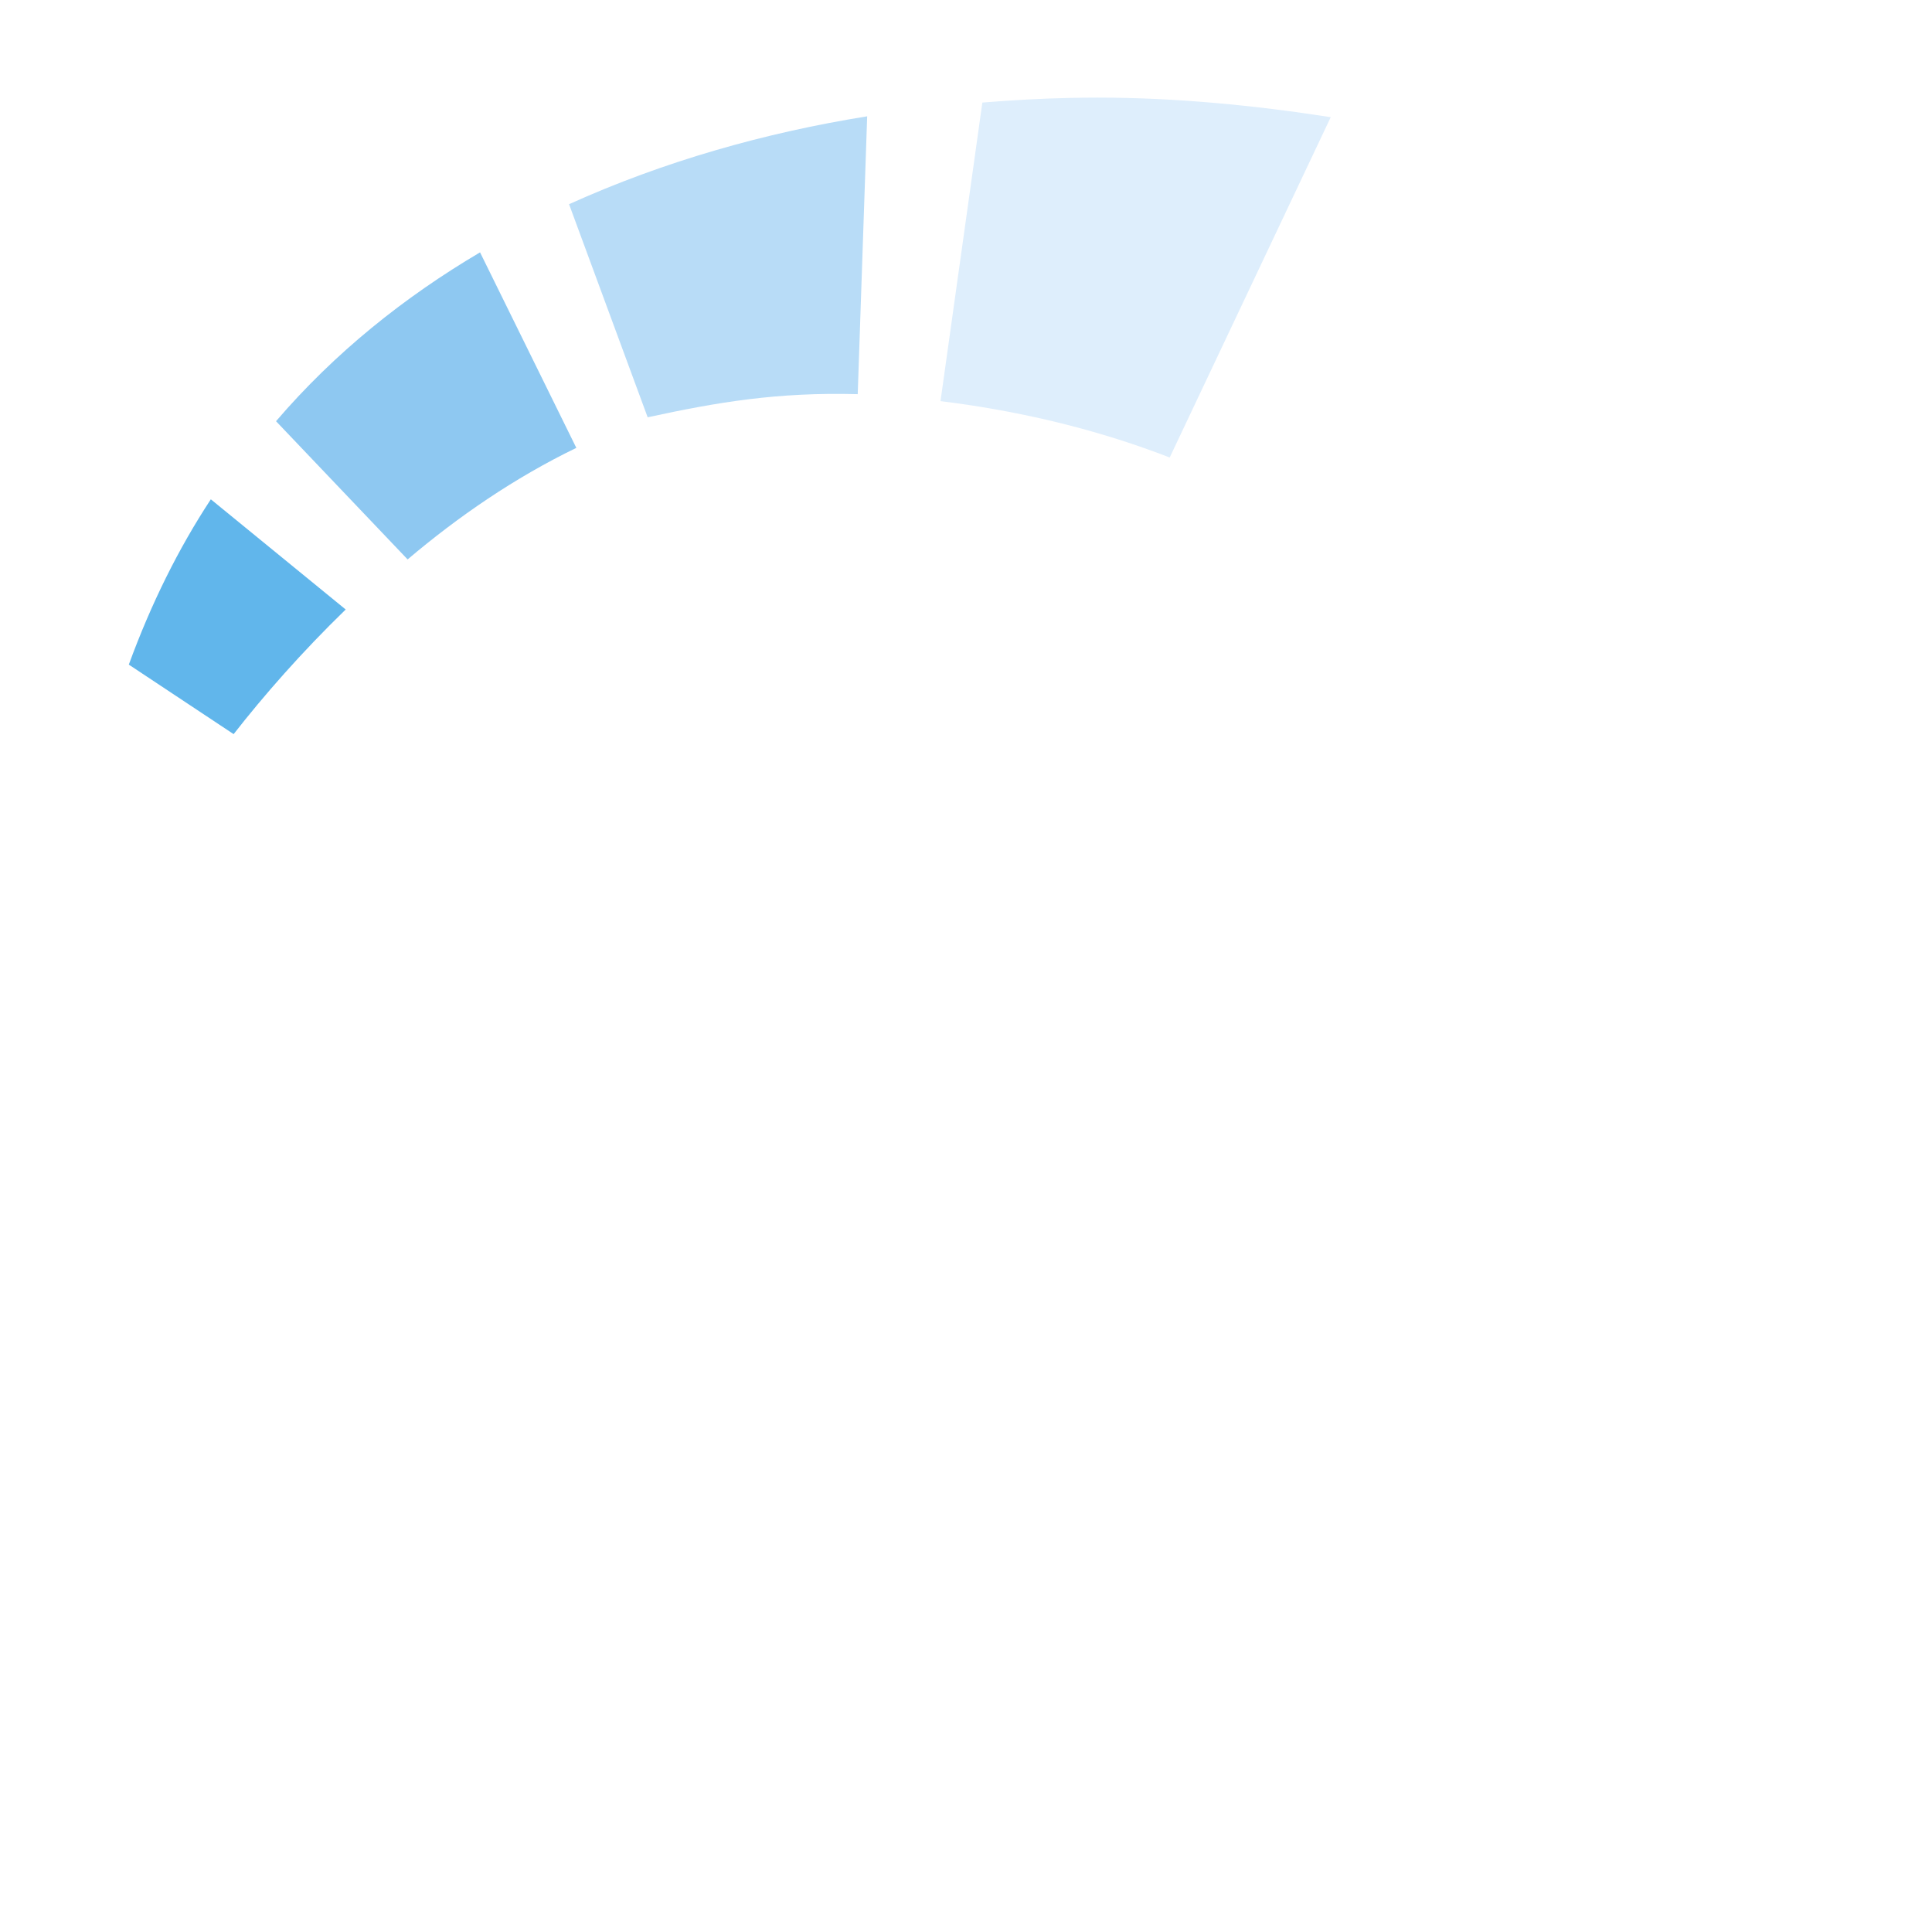
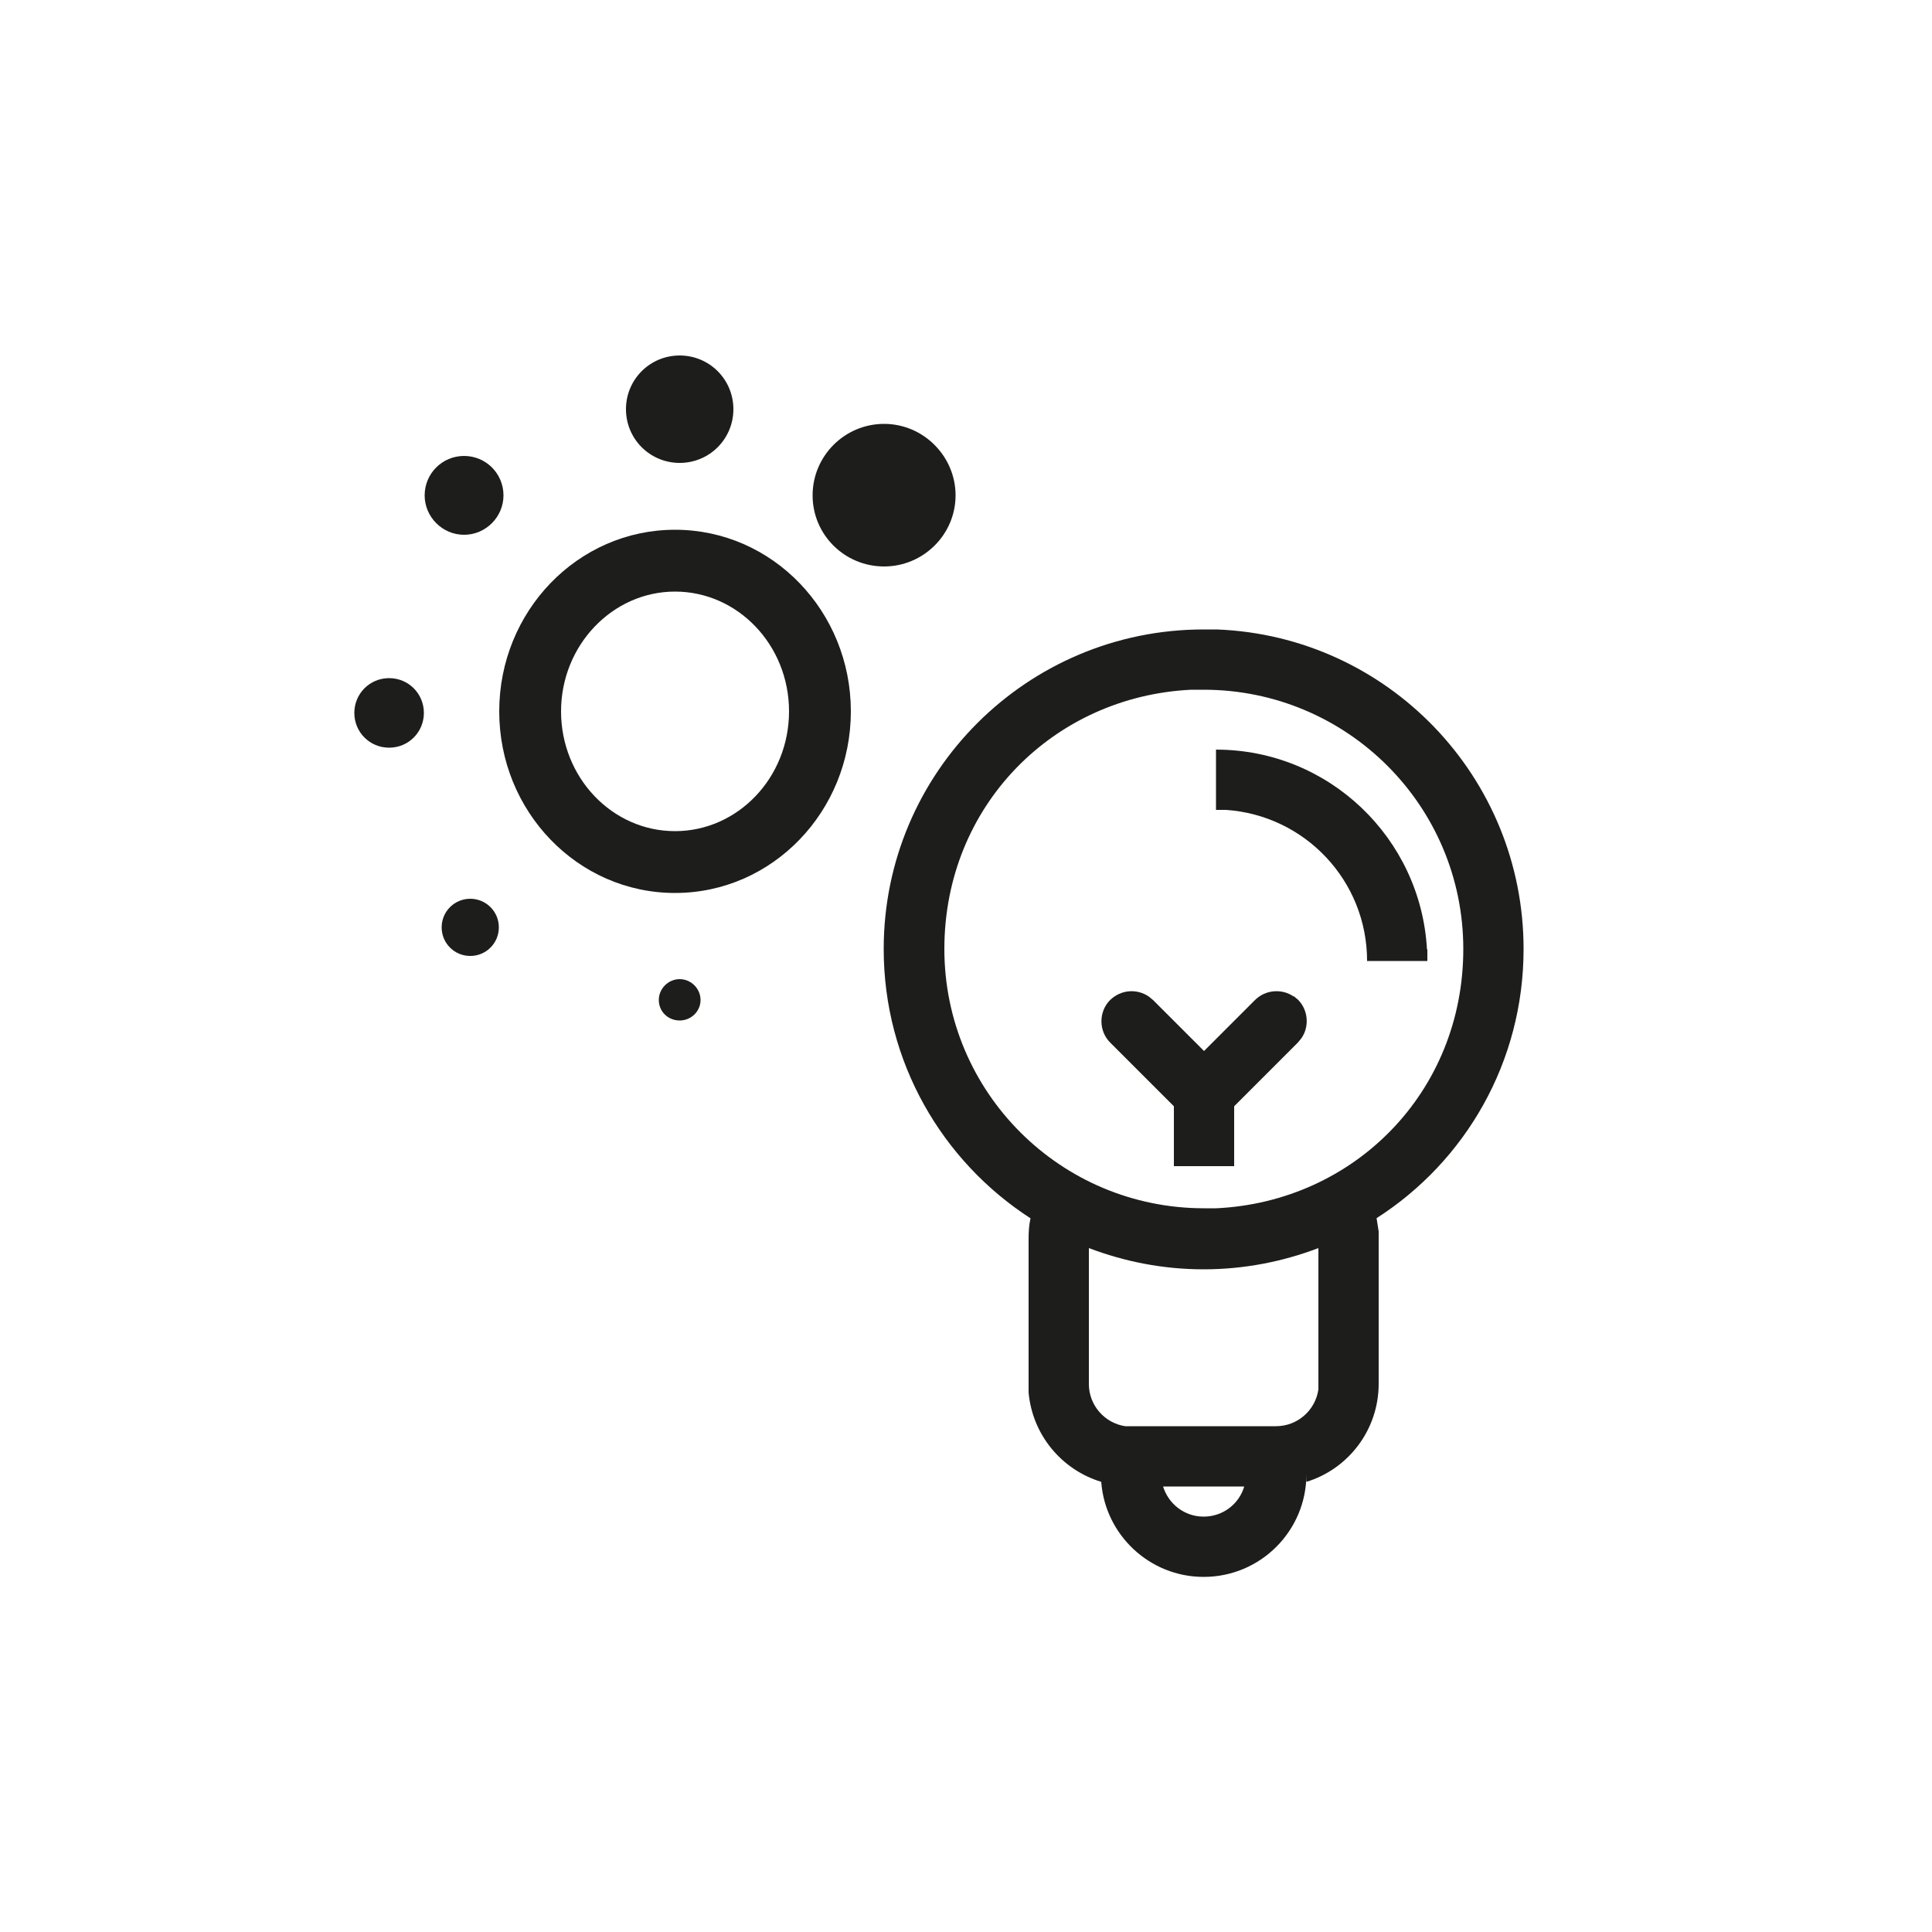
- <svg xmlns="http://www.w3.org/2000/svg" style="isolation:isolate" viewBox="0 0 42.52 42.52" width="42.52pt" height="42.52pt">
+ <svg xmlns="http://www.w3.org/2000/svg" id="Warstwa_1" viewBox="0 0 50 50">
  <defs>
-     <clipPath id="_clipPath_QN284dOGG34gcEqS3uf75pWEHomomw0A">
-       <rect width="42.52" height="42.52" />
-     </clipPath>
+     <style>.cls-1{fill:#1d1d1b;}</style>
  </defs>
-   <g clip-path="url(#_clipPath_QN284dOGG34gcEqS3uf75pWEHomomw0A)">
-     <clipPath id="_clipPath_Hb8RWOA9o0FqgM4nyFU9C2Q11XspBUQx">
-       <rect x="-14.802" y="-13.303" width="72.125" height="69.125" transform="matrix(1,0,0,1,0,0)" fill="rgb(255,255,255)" />
-     </clipPath>
-     <g clip-path="url(#_clipPath_Hb8RWOA9o0FqgM4nyFU9C2Q11XspBUQx)">
-       <g>
-         <g>
-           <g>
-             <g>
-               <path d=" M 32.579 14.881 L 39.291 5.26 C 38.519 4.957 35.361 3.79 31.376 2.971 L 27.397 10.842 C 29.987 12.167 31.663 13.795 32.579 14.881 Z " fill="rgb(255,255,255)" />
-             </g>
-             <g>
-               <path d=" M 24.15 2.148 C 23.949 2.148 23.743 2.151 23.548 2.155 C 22.912 2.168 22.269 2.205 21.62 2.257 L 20.699 8.828 C 22.619 9.066 24.291 9.506 25.743 10.069 L 29.287 2.579 C 27.619 2.319 25.876 2.148 24.15 2.148 Z " fill="rgb(222,238,252)" />
-             </g>
-             <g>
-               <path d=" M 12.524 4.494 L 14.254 9.184 C 15.801 8.848 17.114 8.628 18.877 8.675 L 19.085 2.56 C 16.841 2.92 14.616 3.548 12.524 4.494 Z " fill="rgb(184,220,247)" />
-             </g>
-             <g>
-               <path d=" M 6.075 9.27 L 8.971 12.312 C 10.08 11.372 11.323 10.516 12.684 9.857 L 10.565 5.554 C 8.898 6.539 7.369 7.76 6.075 9.27 Z " fill="rgb(142,200,241)" />
-             </g>
-             <g>
-               <path d=" M 7.608 13.414 L 4.64 10.989 C 3.926 12.075 3.324 13.289 2.835 14.627 L 5.142 16.157 C 5.805 15.307 6.638 14.356 7.608 13.414 Z " fill="rgb(97,182,235)" />
-             </g>
-             <g>
-               <g>
-                 <g>
-                   <path d=" M 20.668 41.136 L 17.379 41.136 C 17.058 41.136 16.802 40.82 16.802 40.43 C 16.802 40.043 17.057 39.726 17.379 39.726 L 20.668 39.726 C 20.995 39.726 21.26 40.042 21.26 40.43 C 21.26 40.82 20.995 41.136 20.668 41.136 Z " fill="rgb(255,255,255)" />
-                 </g>
-               </g>
-               <g>
-                 <g>
-                   <path d=" M 22.544 36.862 L 15.516 36.862 C 15.055 36.862 14.685 36.545 14.685 36.156 C 14.685 35.766 15.055 35.451 15.516 35.451 L 22.544 35.451 C 22.997 35.451 23.379 35.765 23.379 36.156 C 23.379 36.545 22.995 36.862 22.544 36.862 Z " fill="rgb(255,255,255)" />
-                 </g>
-               </g>
-               <g>
-                 <g>
-                   <path d=" M 22.103 38.974 L 15.956 38.974 C 15.552 38.974 15.228 38.66 15.228 38.271 C 15.228 37.883 15.55 37.567 15.956 37.567 L 22.103 37.567 C 22.498 37.567 22.832 37.881 22.832 38.271 C 22.832 38.66 22.498 38.974 22.103 38.974 Z " fill="rgb(255,255,255)" />
-                 </g>
-               </g>
-               <g>
-                 <path d=" M 28.221 16.945 C 26.849 14.552 24.686 13.125 21.979 12.408 C 20.288 11.959 18.58 11.899 16.848 12.21 C 14.446 12.636 12.385 13.661 10.767 15.429 C 9.71 16.581 9.023 17.924 8.823 19.455 C 8.528 21.725 9.071 23.853 10.126 25.882 C 10.87 27.317 11.839 28.626 12.73 29.975 C 13.301 30.835 14.273 31.731 14.373 32.775 C 14.422 33.256 14.695 33.708 14.685 34.196 L 23.379 34.199 C 23.379 34.199 23.826 32.326 24.29 31.447 C 24.873 30.341 25.614 29.335 26.315 28.299 C 27.694 26.256 28.844 24.128 29.107 21.65 C 29.282 19.992 29.061 18.412 28.221 16.945 Z  M 16.731 28.28 C 16.441 28.337 16.153 28.156 16.1 27.877 L 14.897 22.156 C 14.841 21.875 15.03 21.601 15.318 21.546 C 15.615 21.491 15.895 21.671 15.952 21.951 L 17.15 27.673 C 17.211 27.953 17.019 28.226 16.731 28.28 Z  M 17.206 22.237 C 17.046 22.39 16.795 22.39 16.639 22.237 C 16.483 22.087 16.483 21.844 16.639 21.696 L 17.533 20.837 C 17.696 20.688 17.947 20.688 18.1 20.837 C 18.261 20.987 18.261 21.231 18.1 21.38 L 17.206 22.237 Z  M 18.873 22.237 C 18.714 22.39 18.466 22.39 18.307 22.237 C 18.152 22.087 18.152 21.844 18.307 21.696 L 19.201 20.837 C 19.362 20.688 19.613 20.688 19.771 20.837 C 19.923 20.987 19.923 21.231 19.771 21.38 L 18.873 22.237 Z  M 19.973 22.237 C 19.815 22.087 19.815 21.844 19.973 21.696 L 20.866 20.837 C 21.026 20.688 21.277 20.688 21.435 20.837 C 21.589 20.987 21.589 21.231 21.435 21.38 L 20.536 22.237 C 20.38 22.39 20.125 22.39 19.973 22.237 Z  M 21.565 27.877 C 21.513 28.156 21.229 28.337 20.936 28.28 C 20.644 28.226 20.461 27.953 20.515 27.673 L 21.713 21.951 C 21.771 21.671 22.052 21.491 22.341 21.546 C 22.637 21.601 22.824 21.875 22.771 22.156 L 21.565 27.877 Z " fill-rule="evenodd" fill="rgb(255,255,255)" />
-               </g>
-             </g>
-           </g>
-         </g>
-       </g>
-     </g>
-   </g>
+   <path class="cls-1" d="m33.48,25.79c-.3-.21-.73-.18-1,.09l-1.32,1.32-1.32-1.32-.11-.09c-.31-.21-.72-.18-1,.09-.3.3-.3.8,0,1.1l1.65,1.65v1.55h1.56v-1.55l1.65-1.65.09-.11c.21-.3.18-.73-.09-1l-.11-.09Z" />
+   <path class="cls-1" d="m36.93,24.57c-.16-2.88-2.54-5.17-5.46-5.17v1.56h.26c2.04.14,3.65,1.83,3.65,3.91h1.56v-.3Z" />
+   <path class="cls-1" d="m31.49,31.27h-.33c-3.71,0-6.72-3-6.72-6.71s2.83-6.54,6.39-6.71h.32c3.71,0,6.72,3,6.72,6.71s-2.83,6.54-6.39,6.71m2.64,4.54v.15c-.08.54-.54.95-1.1.95h-3.9c-.53-.08-.94-.54-.94-1.09v-3.52c.92.35,1.92.55,2.97.55s2.05-.2,2.97-.55v3.52Zm-2.97,3.44c-.5,0-.91-.33-1.05-.78h2.1c-.13.45-.55.78-1.05.78m8.28-14.69c0-4.46-3.52-8.1-7.94-8.27h-.34c-4.57,0-8.28,3.7-8.28,8.27,0,2.92,1.51,5.49,3.8,6.97-.04.17-.05.35-.05.53v3.98c.1,1.1.86,2,1.88,2.31.1,1.37,1.25,2.46,2.65,2.46,1.47,0,2.66-1.19,2.66-2.66v.2c1.08-.33,1.87-1.34,1.87-2.54v-3.94c-.02-.13-.04-.26-.06-.38v.04c2.3-1.47,3.81-4.04,3.81-6.97" />
+   <path class="cls-1" d="m17.47,13.71c-2.52,0-4.55,2.11-4.55,4.7s2.03,4.7,4.55,4.7,4.55-2.11,4.55-4.7-2.03-4.7-4.55-4.7m0,7.8c-1.63,0-2.95-1.39-2.95-3.1s1.33-3.1,2.95-3.1,2.95,1.38,2.95,3.1-1.33,3.1-2.95,3.1" />
+   <path class="cls-1" d="m22.88,10.97c-1.02,0-1.85.83-1.85,1.85s.83,1.84,1.85,1.84,1.85-.83,1.85-1.84-.83-1.85-1.85-1.85" />
+   <path class="cls-1" d="m12.01,13.84c.56,0,1.02-.46,1.02-1.02s-.45-1.02-1.02-1.02-1.02.46-1.02,1.02.46,1.02,1.02,1.02" />
+   <path class="cls-1" d="m10.07,17.55c-.5,0-.9.4-.9.9s.4.9.9.9.9-.4.9-.9-.4-.9-.9-.9" />
+   <path class="cls-1" d="m12.17,23.26c-.41,0-.74.33-.74.74s.33.74.74.74.74-.33.74-.74-.33-.74-.74-.74" />
+   <path class="cls-1" d="m17.59,25.34c-.29,0-.54.24-.54.54s.24.53.54.53.54-.24.54-.53-.24-.54-.54-.54" />
+   <path class="cls-1" d="m17.59,11.98c.77,0,1.39-.62,1.39-1.39s-.62-1.39-1.39-1.39-1.39.62-1.39,1.39.62,1.39,1.39,1.39" />
</svg>
